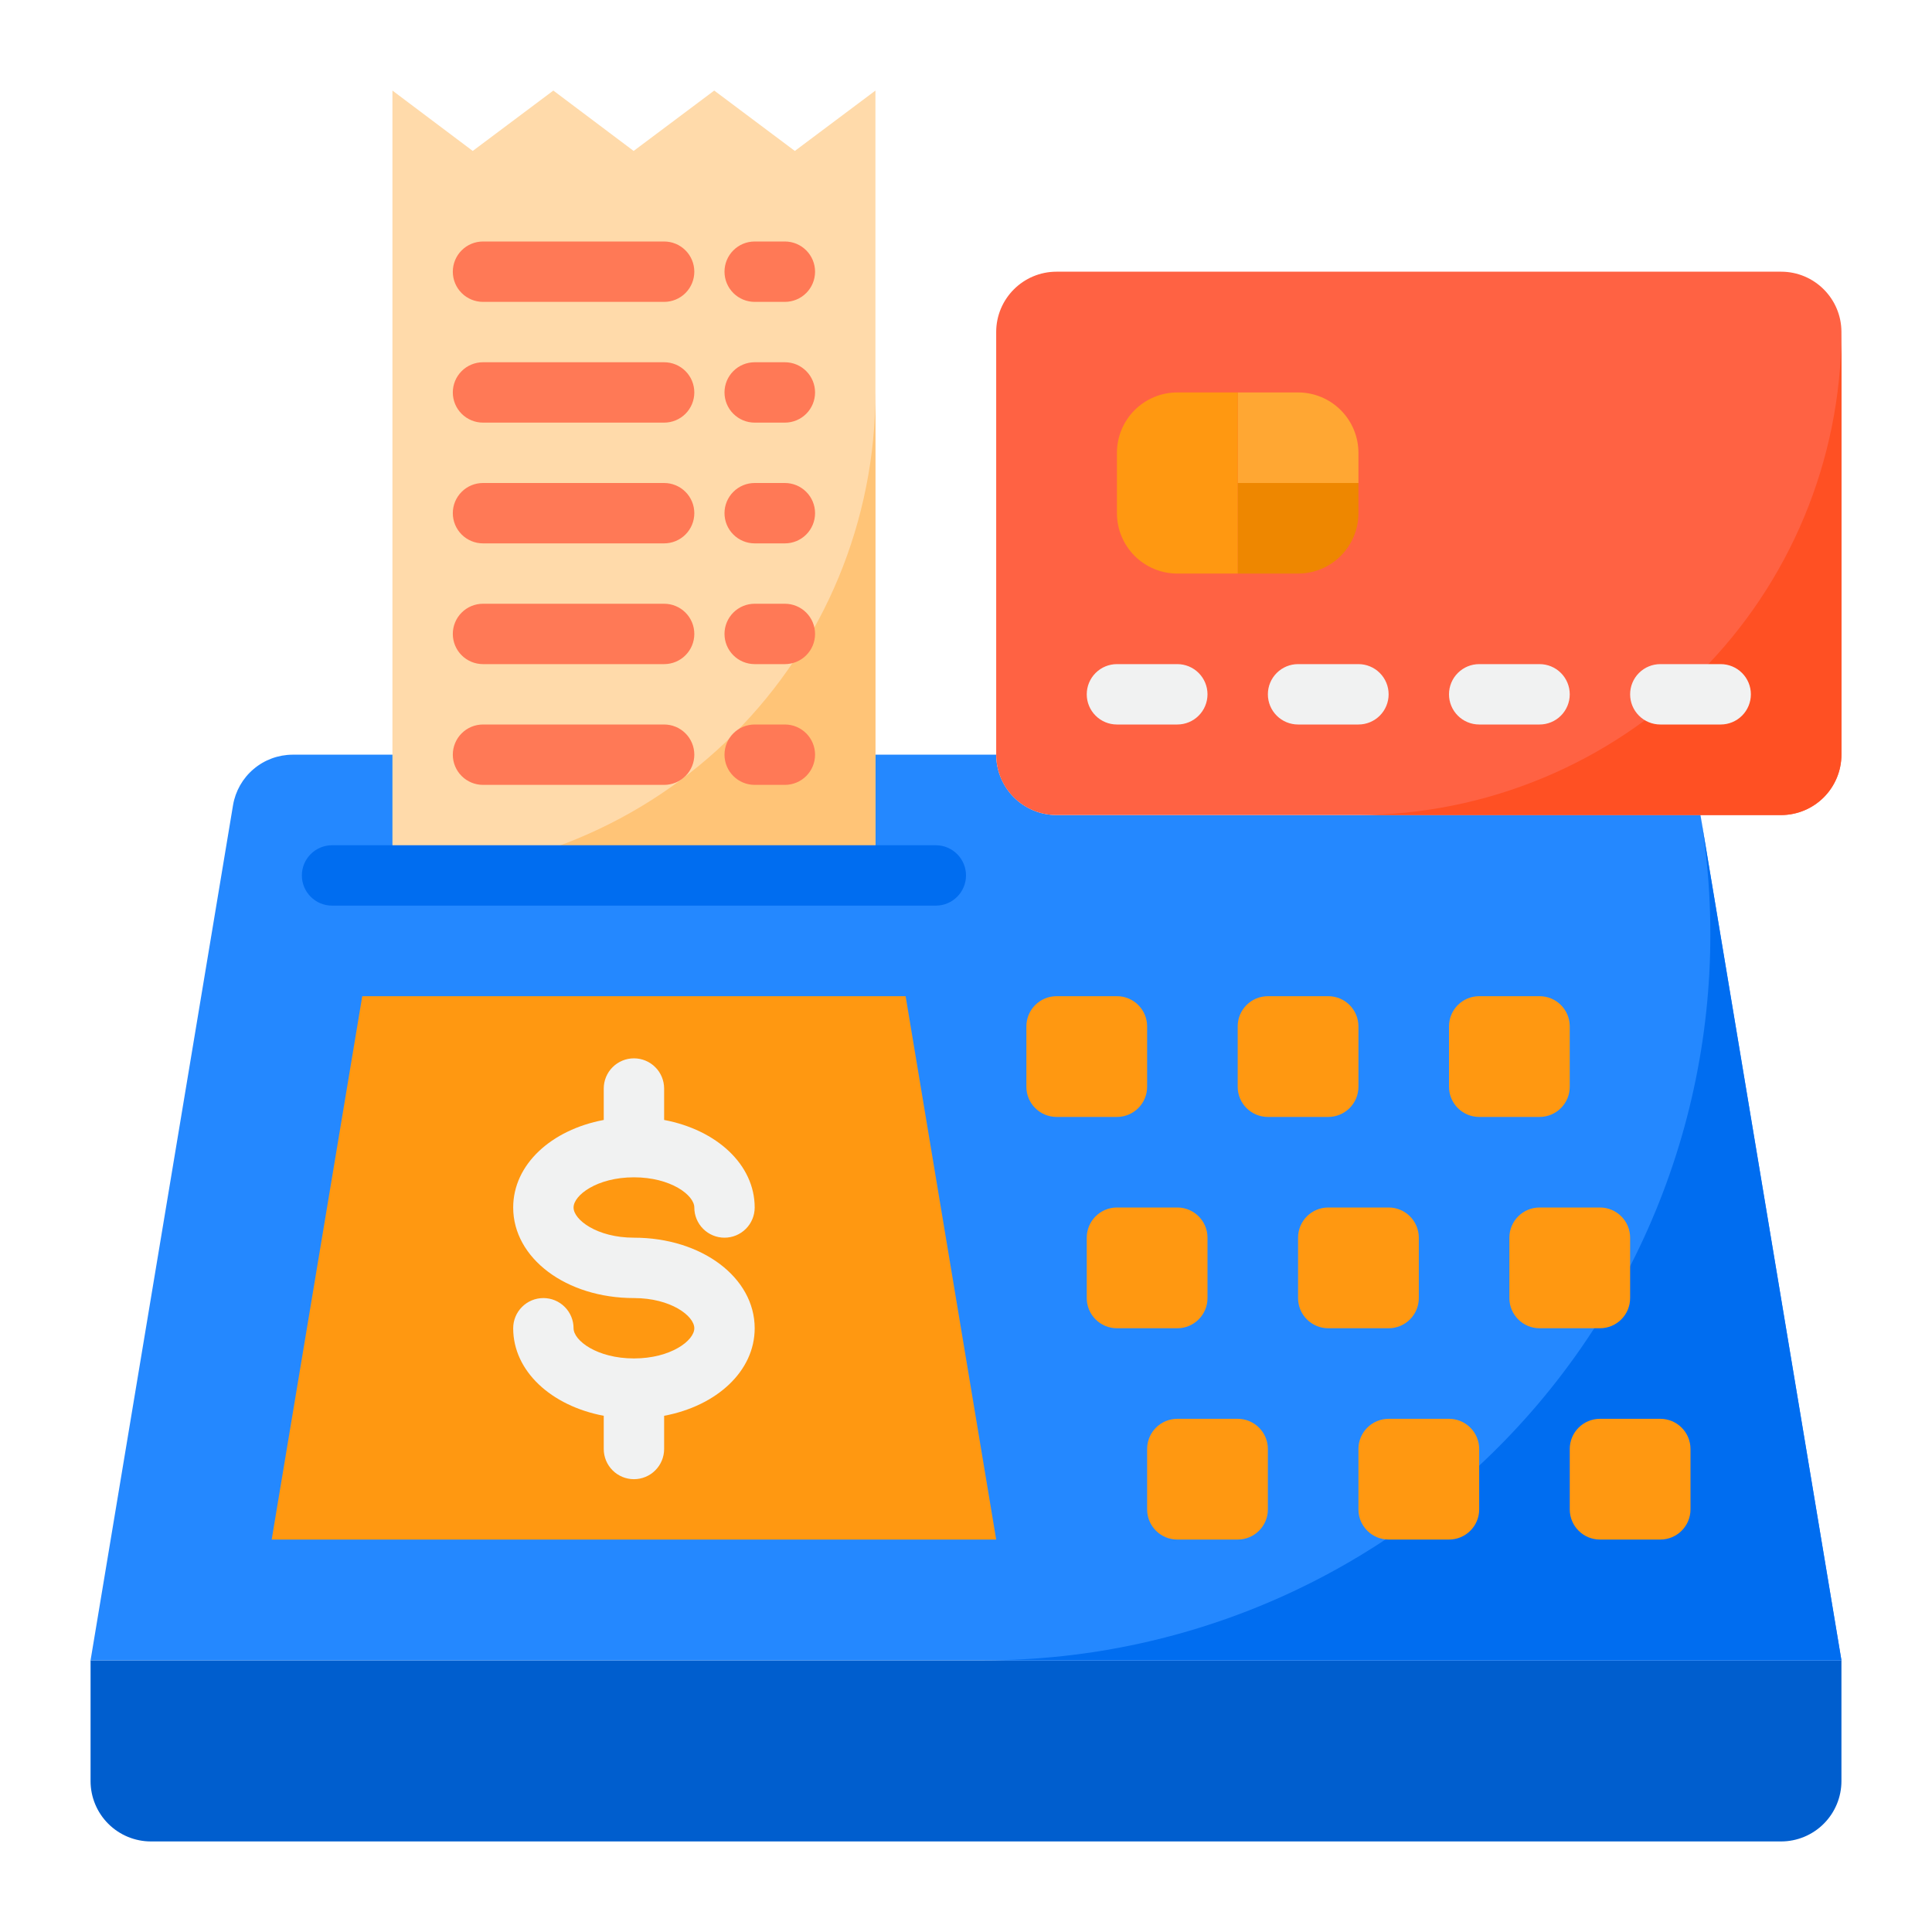
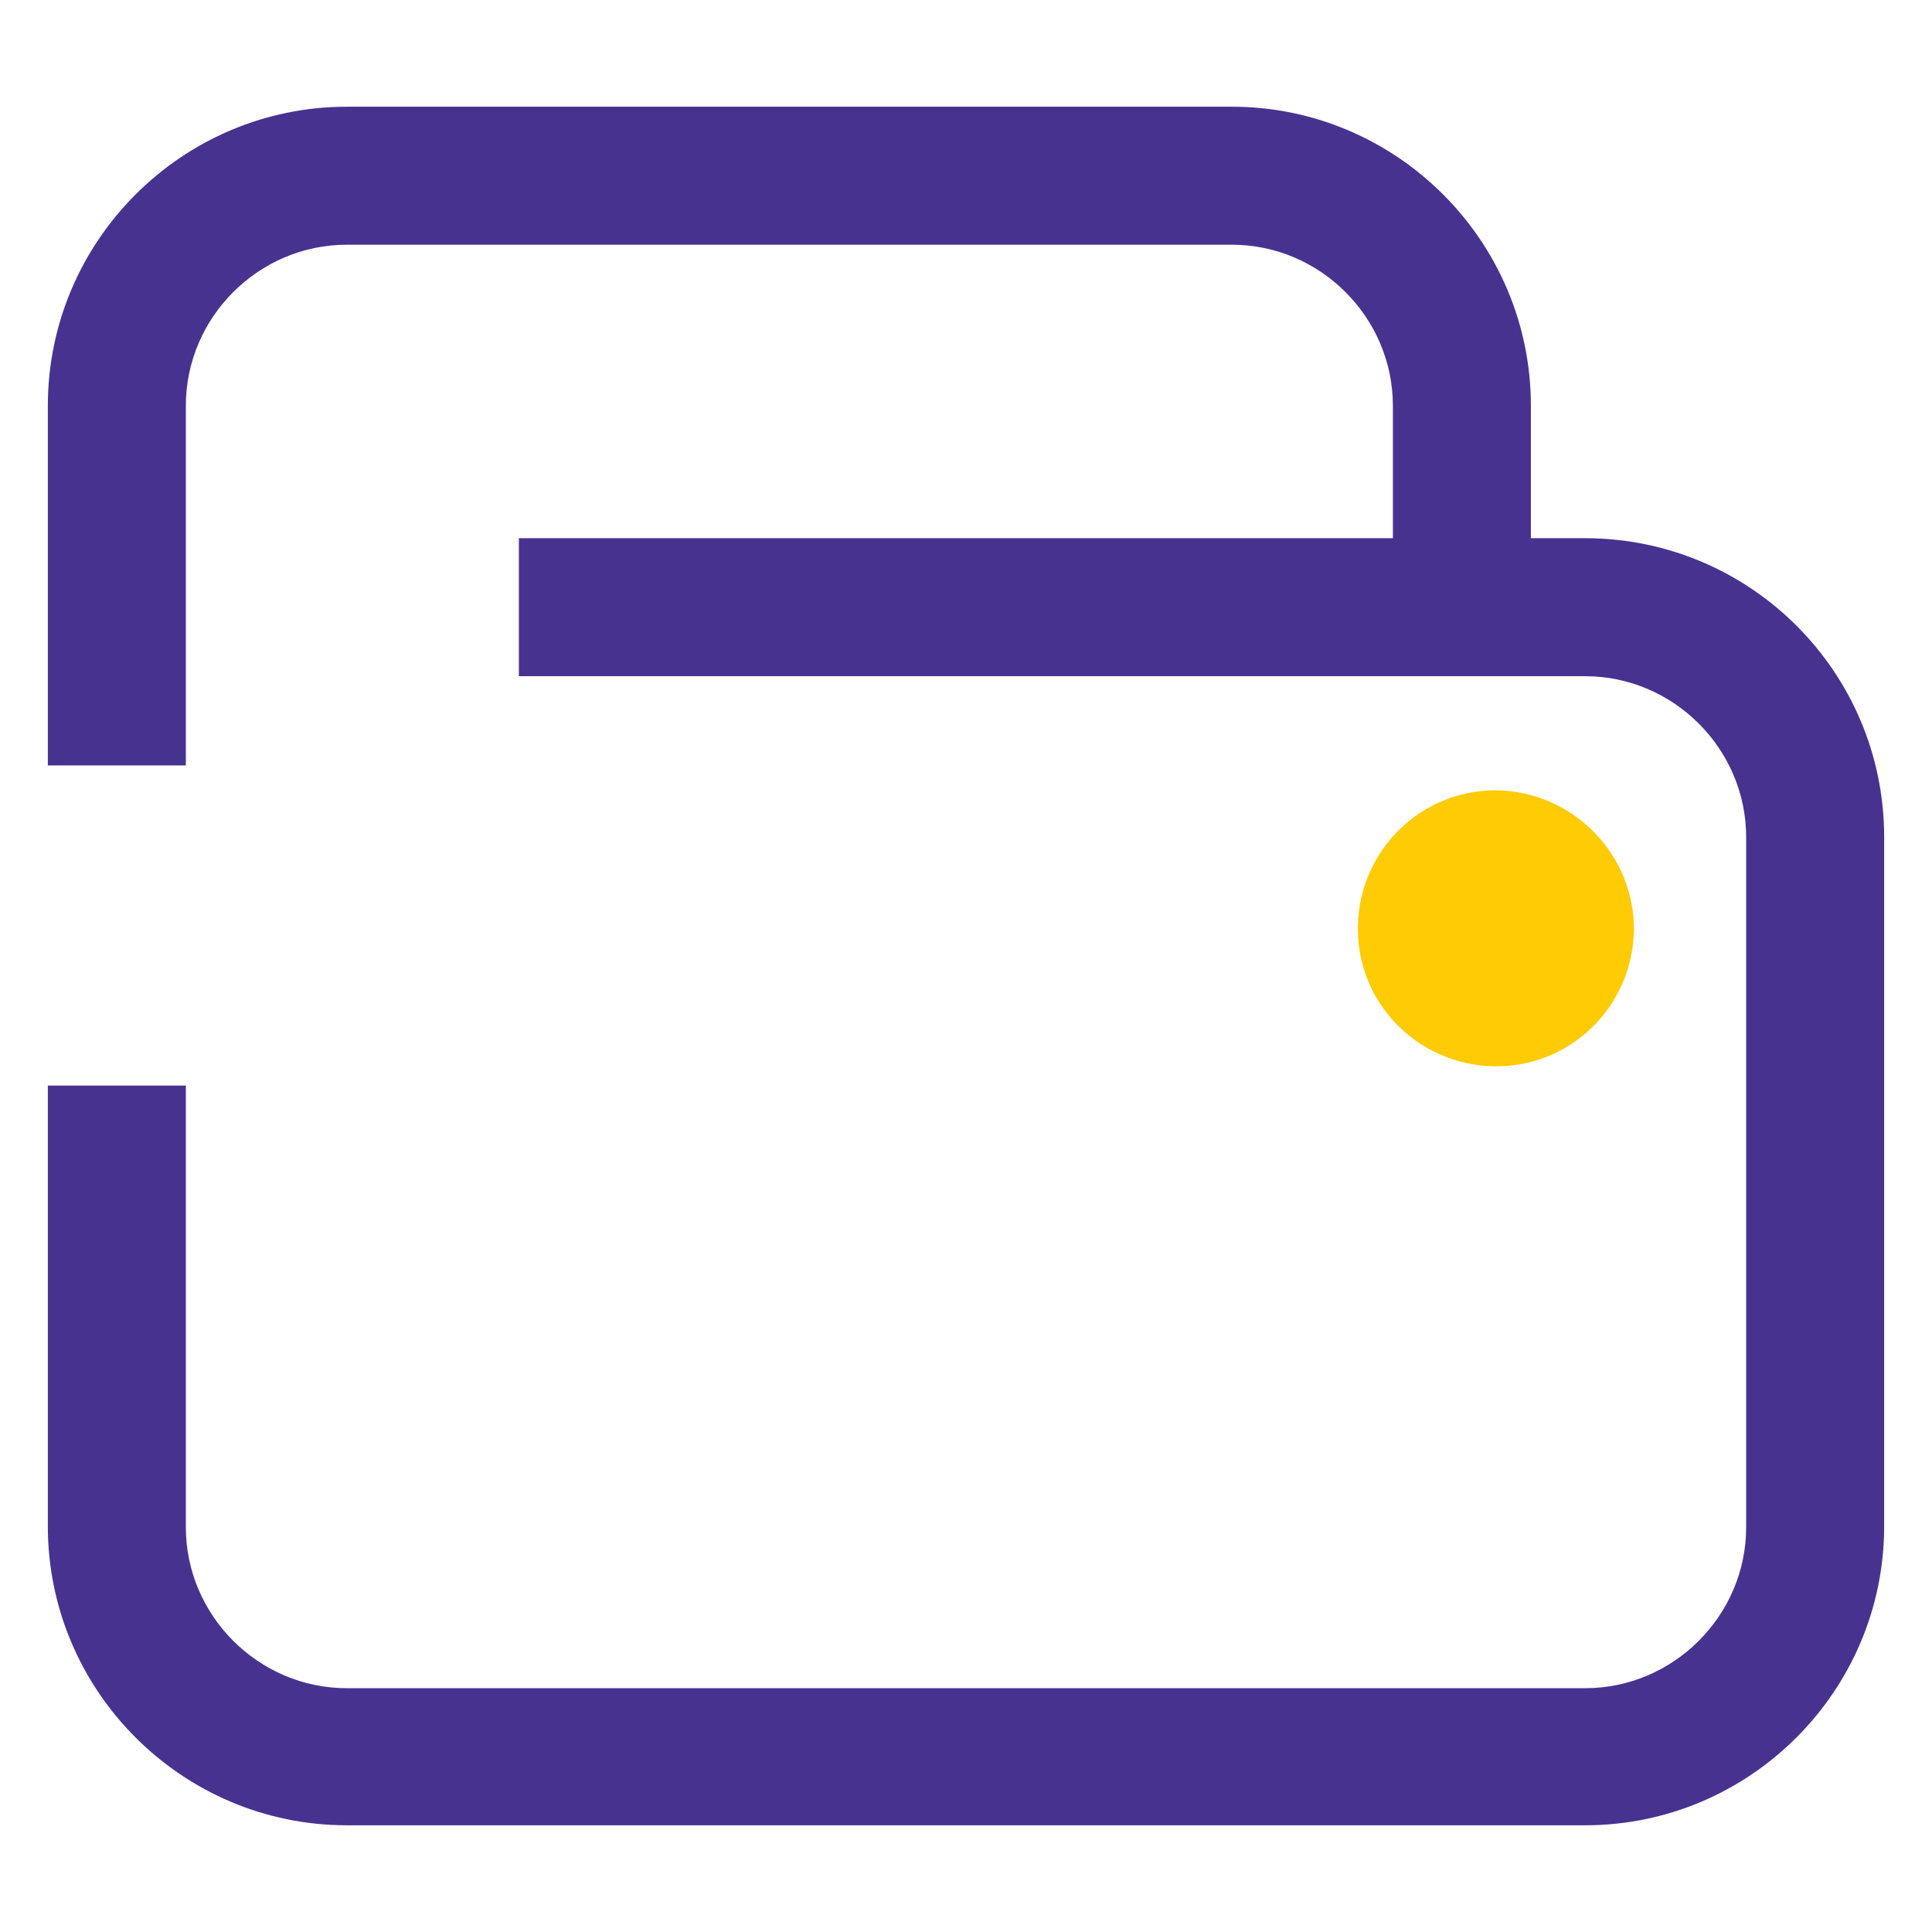
- <svg xmlns="http://www.w3.org/2000/svg" width="64" height="64" viewBox="0 0 64 64" fill="none">
-   <path d="M3 59C3 59.53 3.211 60.039 3.586 60.414C3.961 60.789 4.47 61 5 61H59C59.53 61 60.039 60.789 60.414 60.414C60.789 60.039 61 59.53 61 59V55H3V59Z" fill="#005ECE" />
-   <path d="M61 55H3L7.72 26.67C7.799 26.204 8.04 25.781 8.401 25.476C8.761 25.17 9.218 25.002 9.69 25H33C33.002 25.53 33.213 26.038 33.587 26.413C33.962 26.787 34.47 26.998 35 27H56.33L61 55Z" fill="#2488FF" />
-   <path d="M56.33 27C56.905 30.445 56.722 33.973 55.795 37.34C54.867 40.707 53.218 43.832 50.961 46.496C48.703 49.161 45.893 51.302 42.724 52.771C39.556 54.239 36.105 55 32.613 55H61L56.33 27Z" fill="#006DF0" />
-   <path d="M59 9H35C33.895 9 33 9.895 33 11V25C33 26.105 33.895 27 35 27H59C60.105 27 61 26.105 61 25V11C61 9.895 60.105 9 59 9Z" fill="#FF6243" />
-   <path d="M45 27H59C59.53 26.998 60.038 26.787 60.413 26.413C60.787 26.038 60.998 25.53 61 25V11C60.988 15.24 59.298 19.302 56.3 22.3C53.302 25.298 49.24 26.988 45 27Z" fill="#FF5023" />
-   <path d="M43 13H41.005V16H45V15C45 14.47 44.789 13.961 44.414 13.586C44.039 13.211 43.53 13 43 13Z" fill="#FFA733" />
-   <path d="M39 13C38.47 13 37.961 13.211 37.586 13.586C37.211 13.961 37 14.47 37 15V17C37 17.53 37.211 18.039 37.586 18.414C37.961 18.789 38.47 19 39 19H41.005V16V13H39Z" fill="#FF9811" />
-   <path d="M41.005 19H43C43.53 19 44.039 18.789 44.414 18.414C44.789 18.039 45 17.53 45 17V16H41.005V19Z" fill="#EE8700" />
-   <path d="M39 40H37C36.448 40 36 40.448 36 41V43C36 43.552 36.448 44 37 44H39C39.552 44 40 43.552 40 43V41C40 40.448 39.552 40 39 40Z" fill="#FF9811" />
-   <path d="M46 40H44C43.448 40 43 40.448 43 41V43C43 43.552 43.448 44 44 44H46C46.552 44 47 43.552 47 43V41C47 40.448 46.552 40 46 40Z" fill="#FF9811" />
-   <path d="M53 40H51C50.448 40 50 40.448 50 41V43C50 43.552 50.448 44 51 44H53C53.552 44 54 43.552 54 43V41C54 40.448 53.552 40 53 40Z" fill="#FF9811" />
-   <path d="M37 33H35C34.448 33 34 33.448 34 34V36C34 36.552 34.448 37 35 37H37C37.552 37 38 36.552 38 36V34C38 33.448 37.552 33 37 33Z" fill="#FF9811" />
-   <path d="M44 33H42C41.448 33 41 33.448 41 34V36C41 36.552 41.448 37 42 37H44C44.552 37 45 36.552 45 36V34C45 33.448 44.552 33 44 33Z" fill="#FF9811" />
-   <path d="M51 33H49C48.448 33 48 33.448 48 34V36C48 36.552 48.448 37 49 37H51C51.552 37 52 36.552 52 36V34C52 33.448 51.552 33 51 33Z" fill="#FF9811" />
-   <path d="M41 47H39C38.448 47 38 47.448 38 48V50C38 50.552 38.448 51 39 51H41C41.552 51 42 50.552 42 50V48C42 47.448 41.552 47 41 47Z" fill="#FF9811" />
-   <path d="M48 47H46C45.448 47 45 47.448 45 48V50C45 50.552 45.448 51 46 51H48C48.552 51 49 50.552 49 50V48C49 47.448 48.552 47 48 47Z" fill="#FF9811" />
-   <path d="M55 47H53C52.448 47 52 47.448 52 48V50C52 50.552 52.448 51 53 51H55C55.552 51 56 50.552 56 50V48C56 47.448 55.552 47 55 47Z" fill="#FF9811" />
-   <path d="M30 33H12L9 51H33L30 33Z" fill="#FF9811" />
-   <path d="M29 3V29H13V3L15.66 5L18.33 3L20.99 5L23.66 3L26.33 5L29 3Z" fill="#FFDAAA" />
-   <path d="M13 29H29V13C29 17.244 27.314 21.313 24.314 24.314C21.313 27.314 17.244 29 13 29V29Z" fill="#FFC477" />
-   <path d="M21 39C22.221 39 23 39.592 23 40C23 40.265 23.105 40.52 23.293 40.707C23.48 40.895 23.735 41 24 41C24.265 41 24.52 40.895 24.707 40.707C24.895 40.52 25 40.265 25 40C25 38.579 23.741 37.429 22 37.1V36.059C22 35.794 21.895 35.539 21.707 35.352C21.52 35.164 21.265 35.059 21 35.059C20.735 35.059 20.48 35.164 20.293 35.352C20.105 35.539 20 35.794 20 36.059V37.1C18.259 37.427 17 38.577 17 40C17 41.682 18.757 43 21 43C22.221 43 23 43.592 23 44C23 44.408 22.221 45 21 45C19.779 45 19 44.408 19 44C19 43.735 18.895 43.48 18.707 43.293C18.52 43.105 18.265 43 18 43C17.735 43 17.48 43.105 17.293 43.293C17.105 43.48 17 43.735 17 44C17 45.421 18.259 46.571 20 46.9V48C20 48.265 20.105 48.52 20.293 48.707C20.48 48.895 20.735 49 21 49C21.265 49 21.52 48.895 21.707 48.707C21.895 48.52 22 48.265 22 48V46.9C23.741 46.573 25 45.423 25 44C25 42.318 23.243 41 21 41C19.779 41 19 40.408 19 40C19 39.592 19.779 39 21 39Z" fill="#F1F2F2" />
-   <path d="M37 24H39C39.265 24 39.52 23.895 39.707 23.707C39.895 23.52 40 23.265 40 23C40 22.735 39.895 22.48 39.707 22.293C39.52 22.105 39.265 22 39 22H37C36.735 22 36.48 22.105 36.293 22.293C36.105 22.48 36 22.735 36 23C36 23.265 36.105 23.52 36.293 23.707C36.48 23.895 36.735 24 37 24Z" fill="#F1F2F2" />
-   <path d="M45 22H43C42.735 22 42.48 22.105 42.293 22.293C42.105 22.48 42 22.735 42 23C42 23.265 42.105 23.52 42.293 23.707C42.48 23.895 42.735 24 43 24H45C45.265 24 45.52 23.895 45.707 23.707C45.895 23.52 46 23.265 46 23C46 22.735 45.895 22.48 45.707 22.293C45.52 22.105 45.265 22 45 22Z" fill="#F1F2F2" />
-   <path d="M49 24H51C51.265 24 51.52 23.895 51.707 23.707C51.895 23.52 52 23.265 52 23C52 22.735 51.895 22.48 51.707 22.293C51.52 22.105 51.265 22 51 22H49C48.735 22 48.48 22.105 48.293 22.293C48.105 22.48 48 22.735 48 23C48 23.265 48.105 23.52 48.293 23.707C48.48 23.895 48.735 24 49 24Z" fill="#F1F2F2" />
-   <path d="M55 24H57C57.265 24 57.52 23.895 57.707 23.707C57.895 23.52 58 23.265 58 23C58 22.735 57.895 22.48 57.707 22.293C57.52 22.105 57.265 22 57 22H55C54.735 22 54.48 22.105 54.293 22.293C54.105 22.48 54 22.735 54 23C54 23.265 54.105 23.52 54.293 23.707C54.48 23.895 54.735 24 55 24Z" fill="#F1F2F2" />
-   <path d="M16 10H22C22.265 10 22.52 9.895 22.707 9.707C22.895 9.52 23 9.265 23 9C23 8.735 22.895 8.48 22.707 8.293C22.52 8.105 22.265 8 22 8H16C15.735 8 15.48 8.105 15.293 8.293C15.105 8.48 15 8.735 15 9C15 9.265 15.105 9.52 15.293 9.707C15.48 9.895 15.735 10 16 10V10Z" fill="#FF7956" />
-   <path d="M25 10H26C26.265 10 26.52 9.895 26.707 9.707C26.895 9.52 27 9.265 27 9C27 8.735 26.895 8.48 26.707 8.293C26.52 8.105 26.265 8 26 8H25C24.735 8 24.48 8.105 24.293 8.293C24.105 8.48 24 8.735 24 9C24 9.265 24.105 9.52 24.293 9.707C24.48 9.895 24.735 10 25 10Z" fill="#FF7956" />
-   <path d="M16 14H22C22.265 14 22.52 13.895 22.707 13.707C22.895 13.52 23 13.265 23 13C23 12.735 22.895 12.48 22.707 12.293C22.52 12.105 22.265 12 22 12H16C15.735 12 15.48 12.105 15.293 12.293C15.105 12.48 15 12.735 15 13C15 13.265 15.105 13.52 15.293 13.707C15.48 13.895 15.735 14 16 14V14Z" fill="#FF7956" />
-   <path d="M25 14H26C26.265 14 26.52 13.895 26.707 13.707C26.895 13.52 27 13.265 27 13C27 12.735 26.895 12.48 26.707 12.293C26.52 12.105 26.265 12 26 12H25C24.735 12 24.48 12.105 24.293 12.293C24.105 12.48 24 12.735 24 13C24 13.265 24.105 13.52 24.293 13.707C24.48 13.895 24.735 14 25 14Z" fill="#FF7956" />
-   <path d="M16 18H22C22.265 18 22.52 17.895 22.707 17.707C22.895 17.52 23 17.265 23 17C23 16.735 22.895 16.48 22.707 16.293C22.52 16.105 22.265 16 22 16H16C15.735 16 15.48 16.105 15.293 16.293C15.105 16.48 15 16.735 15 17C15 17.265 15.105 17.52 15.293 17.707C15.48 17.895 15.735 18 16 18V18Z" fill="#FF7956" />
-   <path d="M25 18H26C26.265 18 26.52 17.895 26.707 17.707C26.895 17.52 27 17.265 27 17C27 16.735 26.895 16.48 26.707 16.293C26.52 16.105 26.265 16 26 16H25C24.735 16 24.48 16.105 24.293 16.293C24.105 16.48 24 16.735 24 17C24 17.265 24.105 17.52 24.293 17.707C24.48 17.895 24.735 18 25 18Z" fill="#FF7956" />
-   <path d="M16 22H22C22.265 22 22.52 21.895 22.707 21.707C22.895 21.52 23 21.265 23 21C23 20.735 22.895 20.48 22.707 20.293C22.52 20.105 22.265 20 22 20H16C15.735 20 15.48 20.105 15.293 20.293C15.105 20.48 15 20.735 15 21C15 21.265 15.105 21.52 15.293 21.707C15.48 21.895 15.735 22 16 22V22Z" fill="#FF7956" />
-   <path d="M25 22H26C26.265 22 26.52 21.895 26.707 21.707C26.895 21.52 27 21.265 27 21C27 20.735 26.895 20.48 26.707 20.293C26.52 20.105 26.265 20 26 20H25C24.735 20 24.48 20.105 24.293 20.293C24.105 20.48 24 20.735 24 21C24 21.265 24.105 21.52 24.293 21.707C24.48 21.895 24.735 22 25 22Z" fill="#FF7956" />
-   <path d="M16 26H22C22.265 26 22.52 25.895 22.707 25.707C22.895 25.52 23 25.265 23 25C23 24.735 22.895 24.48 22.707 24.293C22.52 24.105 22.265 24 22 24H16C15.735 24 15.48 24.105 15.293 24.293C15.105 24.48 15 24.735 15 25C15 25.265 15.105 25.52 15.293 25.707C15.48 25.895 15.735 26 16 26V26Z" fill="#FF7956" />
-   <path d="M25 26H26C26.265 26 26.52 25.895 26.707 25.707C26.895 25.52 27 25.265 27 25C27 24.735 26.895 24.48 26.707 24.293C26.52 24.105 26.265 24 26 24H25C24.735 24 24.48 24.105 24.293 24.293C24.105 24.48 24 24.735 24 25C24 25.265 24.105 25.52 24.293 25.707C24.48 25.895 24.735 26 25 26Z" fill="#FF7956" />
-   <path d="M31 28H11C10.448 28 10 28.448 10 29C10 29.552 10.448 30 11 30H31C31.552 30 32 29.552 32 29C32 28.448 31.552 28 31 28Z" fill="#006DF0" />
+ <svg xmlns="http://www.w3.org/2000/svg" version="1.1" id="Layer_1" x="0px" y="0px" viewBox="0 0 21 21" enable-background="new 0 0 21 21" xml:space="preserve">
+   <g>
+     <path id="Path_676_00000149383890835449779780000003285247008589942147_" fill="#FFCB05" d="M17.76,10.12   c-0.02,0.83-0.7,1.49-1.53,1.47c-0.83-0.02-1.49-0.7-1.47-1.53c0.02-0.82,0.68-1.47,1.5-1.47C17.1,8.6,17.77,9.29,17.76,10.12   C17.76,10.12,17.76,10.12,17.76,10.12" />
+     <path fill="#483290" d="M17.23,5.85h-0.59V4.41c0-1.79-1.46-3.25-3.25-3.25H3.77c-1.79,0-3.25,1.46-3.25,3.25v3.91h1.5V4.41   c0-0.96,0.79-1.75,1.75-1.75h9.62c0.96,0,1.75,0.79,1.75,1.75v1.44H5.64v1.5h11.59c0.96,0,1.75,0.79,1.75,1.75v7.5   c0,0.96-0.79,1.75-1.75,1.75H3.77c-0.96,0-1.75-0.79-1.75-1.75V11.8h-1.5v4.79c0,1.79,1.46,3.25,3.25,3.25h13.46   c1.79,0,3.25-1.46,3.25-3.25V9.1C20.48,7.3,19.02,5.85,17.23,5.85z" />
+   </g>
</svg>
